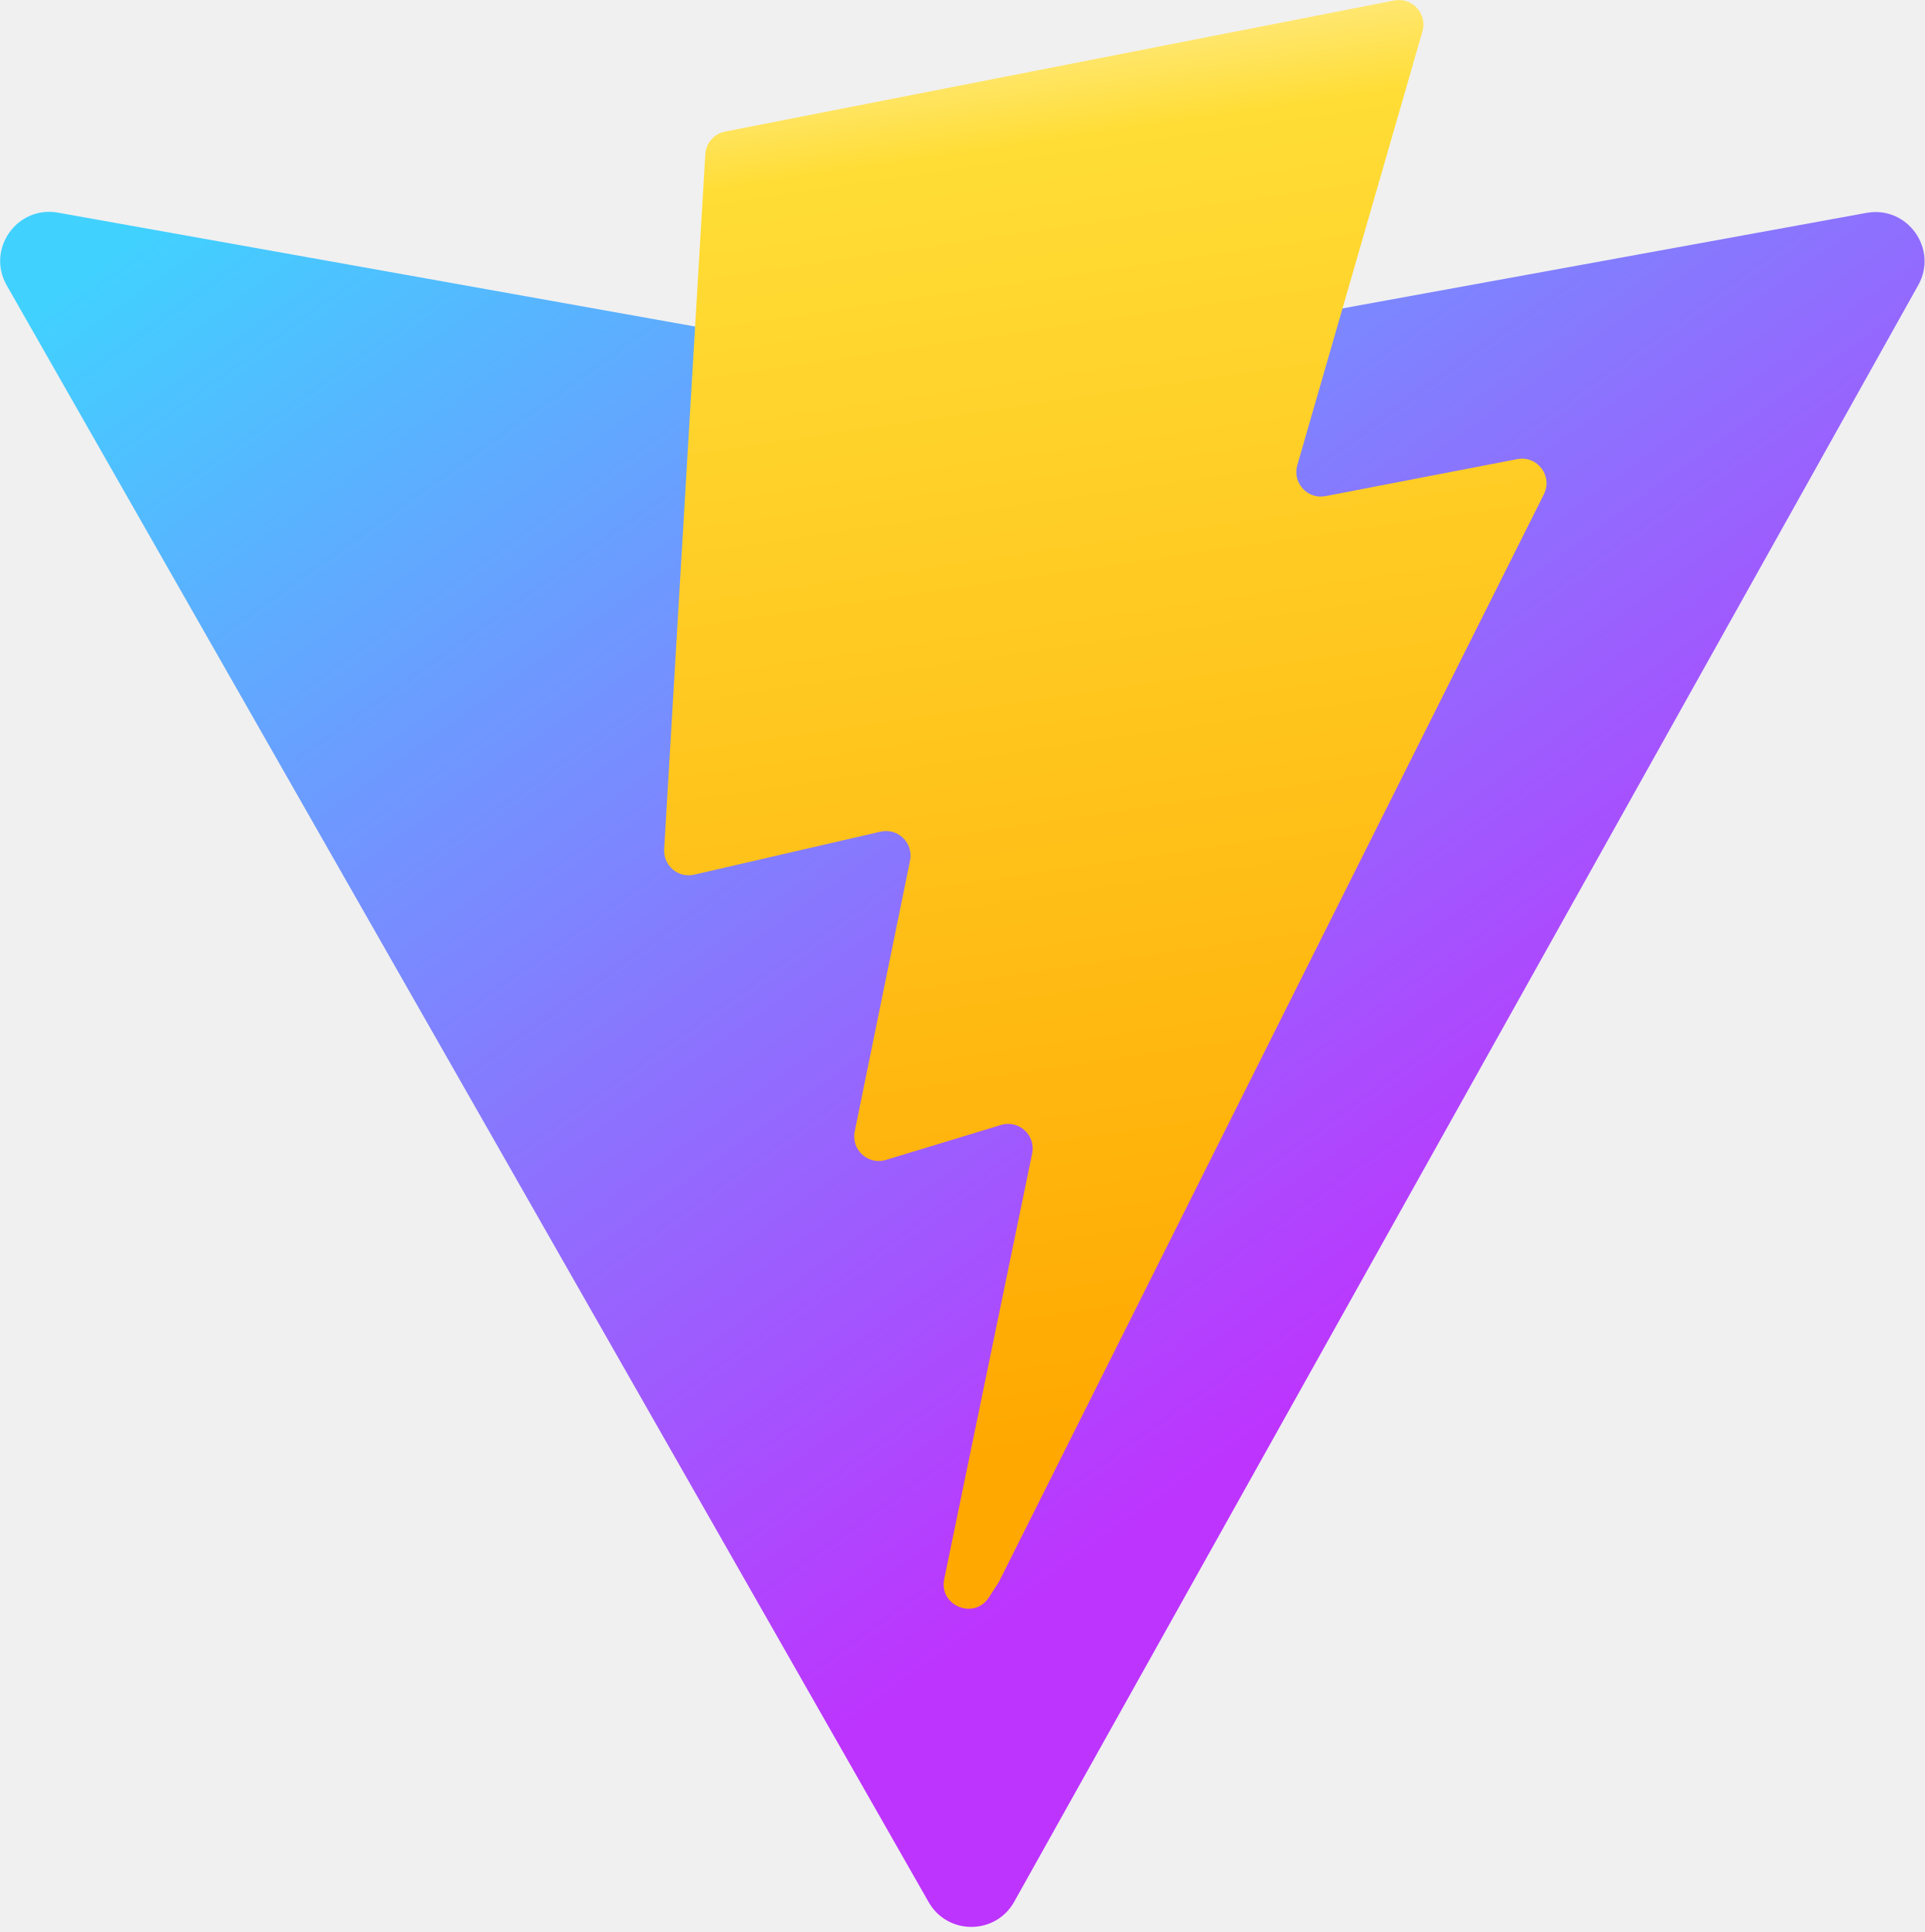
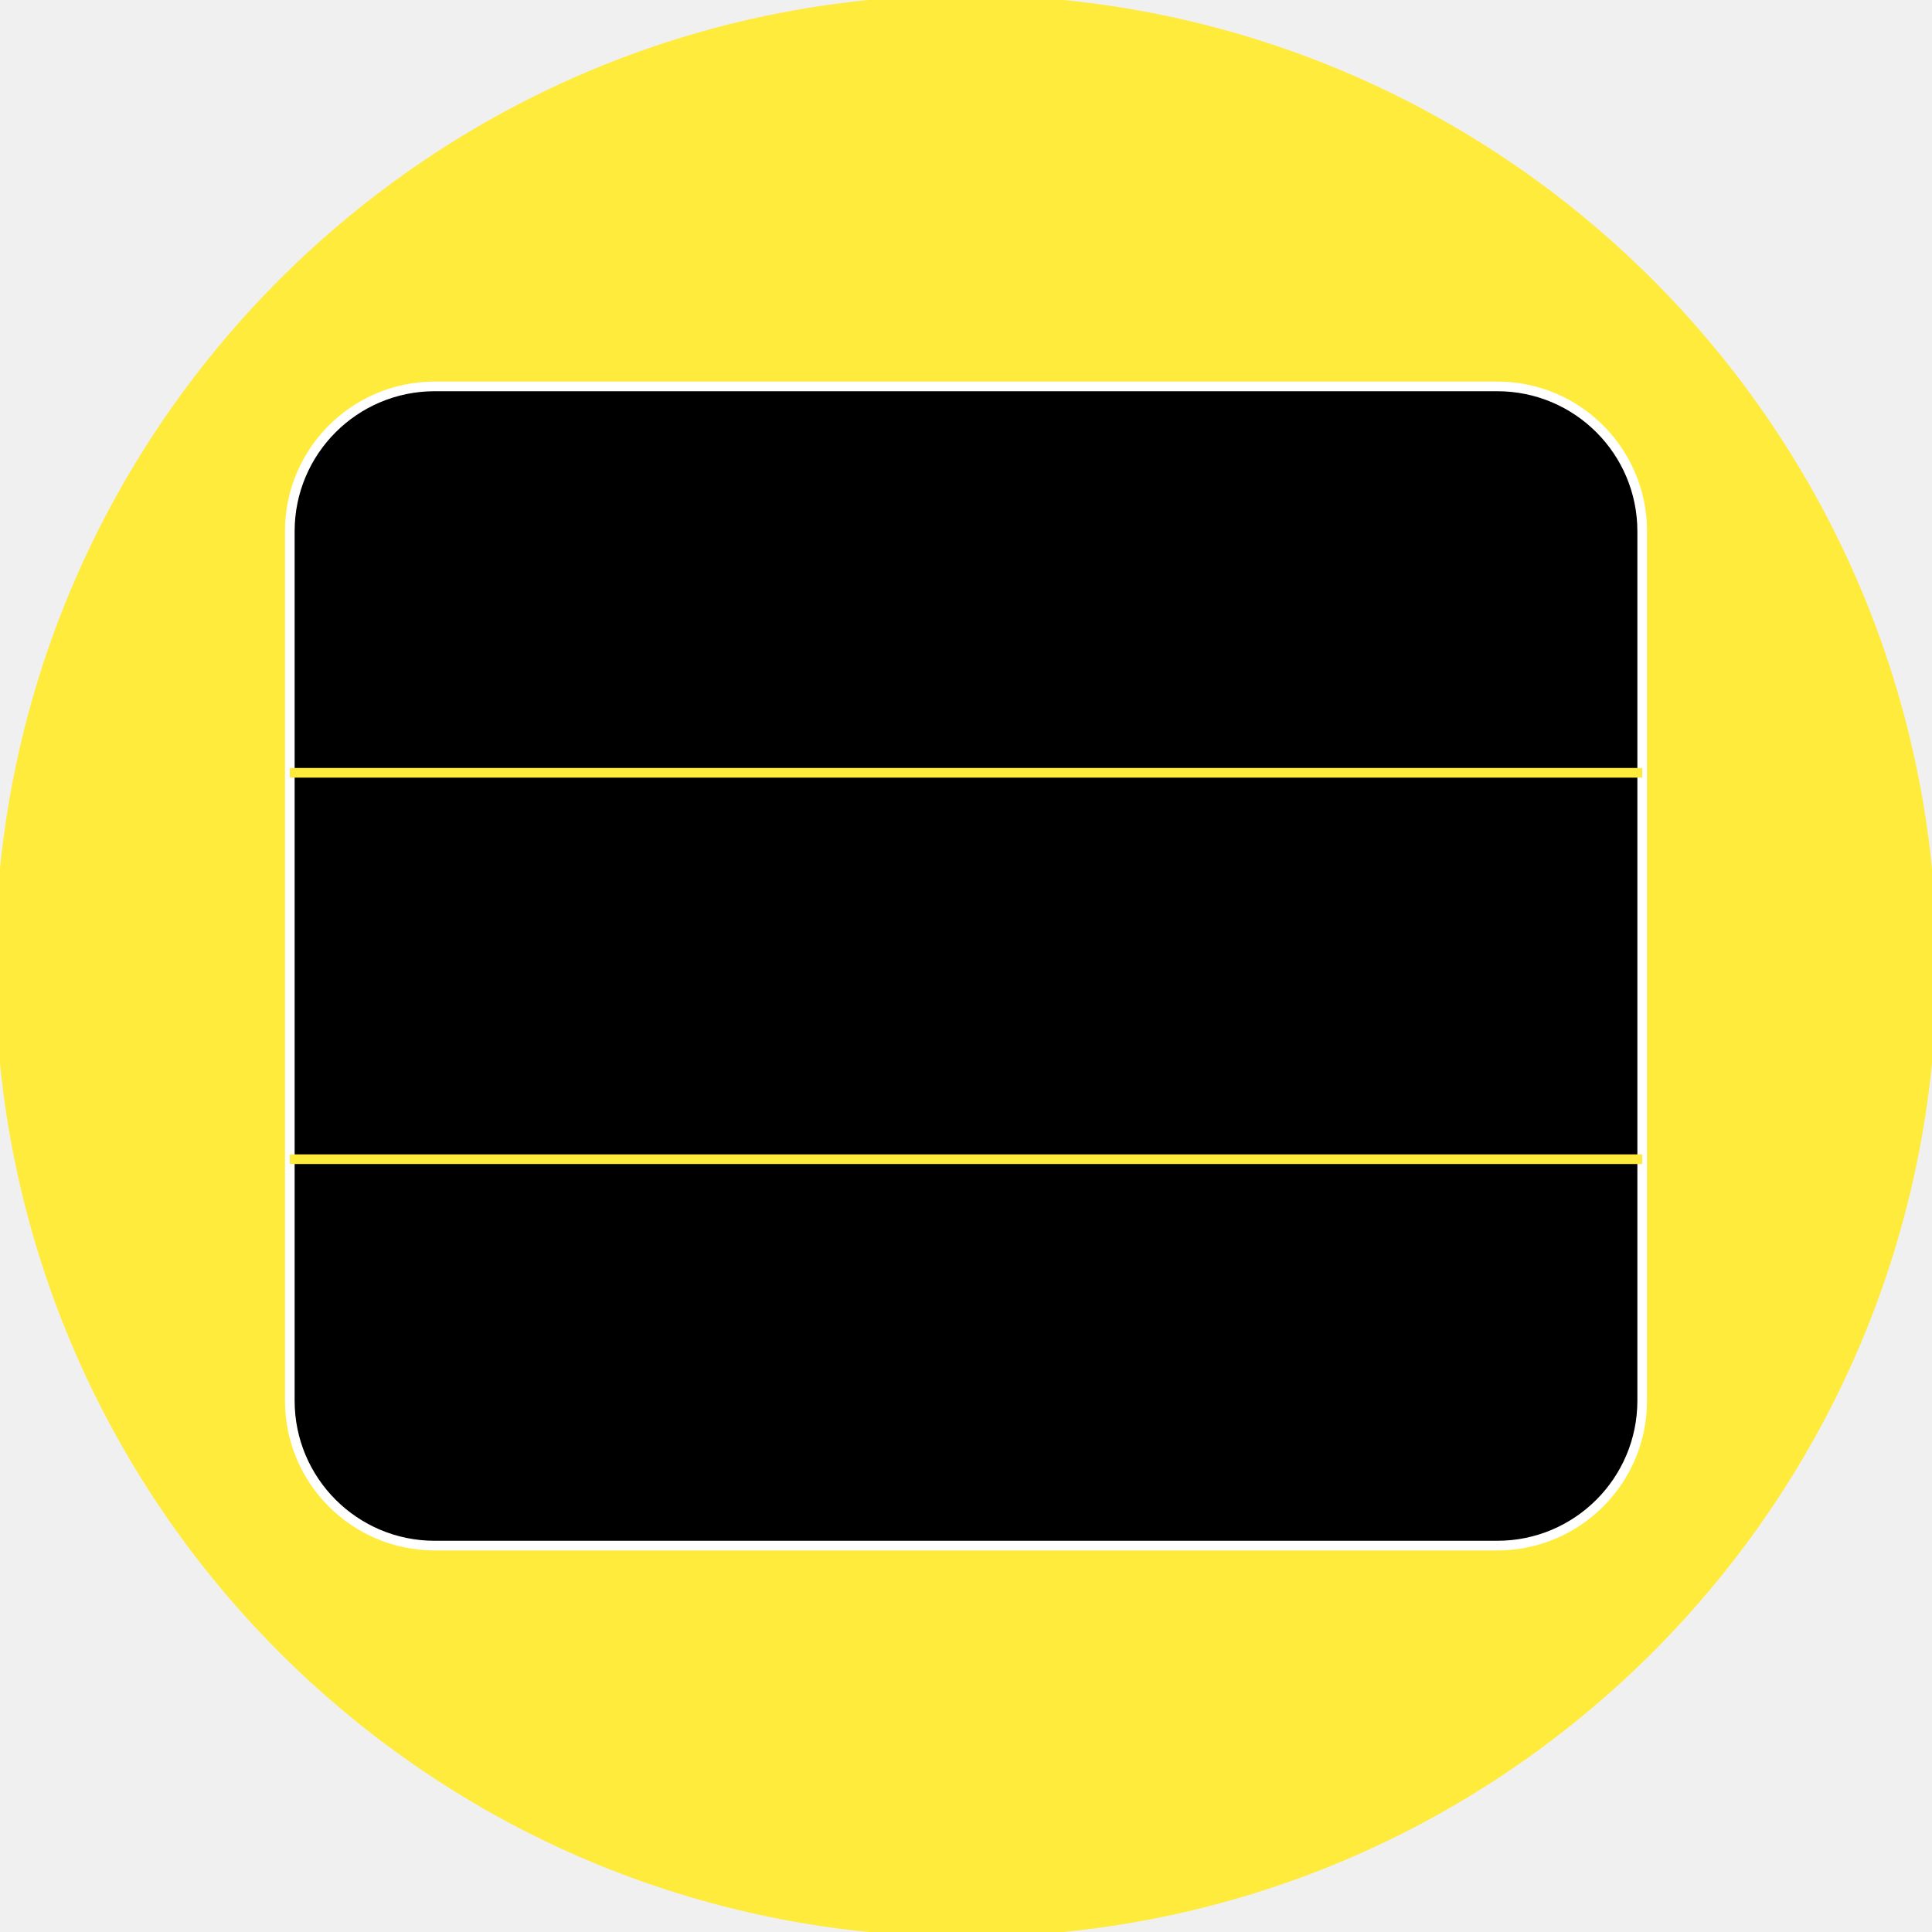
- <svg xmlns="http://www.w3.org/2000/svg" aria-hidden="true" role="img" class="iconify iconify--logos" width="31.88" height="32" preserveAspectRatio="xMidYMid meet" viewBox="0 0 256 257">
-   <defs>
-     <linearGradient id="IconifyId1813088fe1fbc01fb466" x1="-.828%" x2="57.636%" y1="7.652%" y2="78.411%">
-       <stop offset="0%" stop-color="#41D1FF" />
-       <stop offset="100%" stop-color="#BD34FE" />
-     </linearGradient>
-     <linearGradient id="IconifyId1813088fe1fbc01fb467" x1="43.376%" x2="50.316%" y1="2.242%" y2="89.03%">
-       <stop offset="0%" stop-color="#FFEA83" />
-       <stop offset="8.333%" stop-color="#FFDD35" />
-       <stop offset="100%" stop-color="#FFA800" />
-     </linearGradient>
-   </defs>
-   <path fill="url(#IconifyId1813088fe1fbc01fb466)" d="M255.153 37.938L134.897 252.976c-2.483 4.44-8.862 4.466-11.382.048L.875 37.958c-2.746-4.814 1.371-10.646 6.827-9.67l120.385 21.517a6.537 6.537 0 0 0 2.322-.004l117.867-21.483c5.438-.991 9.574 4.796 6.877 9.62Z" />
-   <path fill="url(#IconifyId1813088fe1fbc01fb467)" d="M185.432.063L96.44 17.501a3.268 3.268 0 0 0-2.634 3.014l-5.474 92.456a3.268 3.268 0 0 0 3.997 3.378l24.777-5.718c2.318-.535 4.413 1.507 3.936 3.838l-7.361 36.047c-.495 2.426 1.782 4.5 4.151 3.78l15.304-4.649c2.372-.72 4.652 1.36 4.15 3.788l-11.698 56.621c-.732 3.542 3.979 5.473 5.943 2.437l1.313-2.028l72.516-144.72c1.215-2.423-.88-5.186-3.54-4.672l-25.505 4.922c-2.396.462-4.435-1.77-3.759-4.114l16.646-57.705c.677-2.35-1.37-4.583-3.769-4.113Z" />
+ <svg xmlns="http://www.w3.org/2000/svg" width="200" height="200" fill="#ffffff">
+   <circle cx="100" cy="100" r="100" stroke="#ffeb3b" strokeWidth="2" fill="#ffeb3b" />
+   <rect x="30" y="40" width="140" height="120" rx="15" stroke="#fff" strokeWidth="2" fill="#000" />
+   <line x1="30" y1="80" x2="170" y2="80" stroke="#ffeb3b" strokeWidth="2" />
+   <line x1="30" y1="120" x2="170" y2="120" stroke="#ffeb3b" strokeWidth="2" />
</svg>
